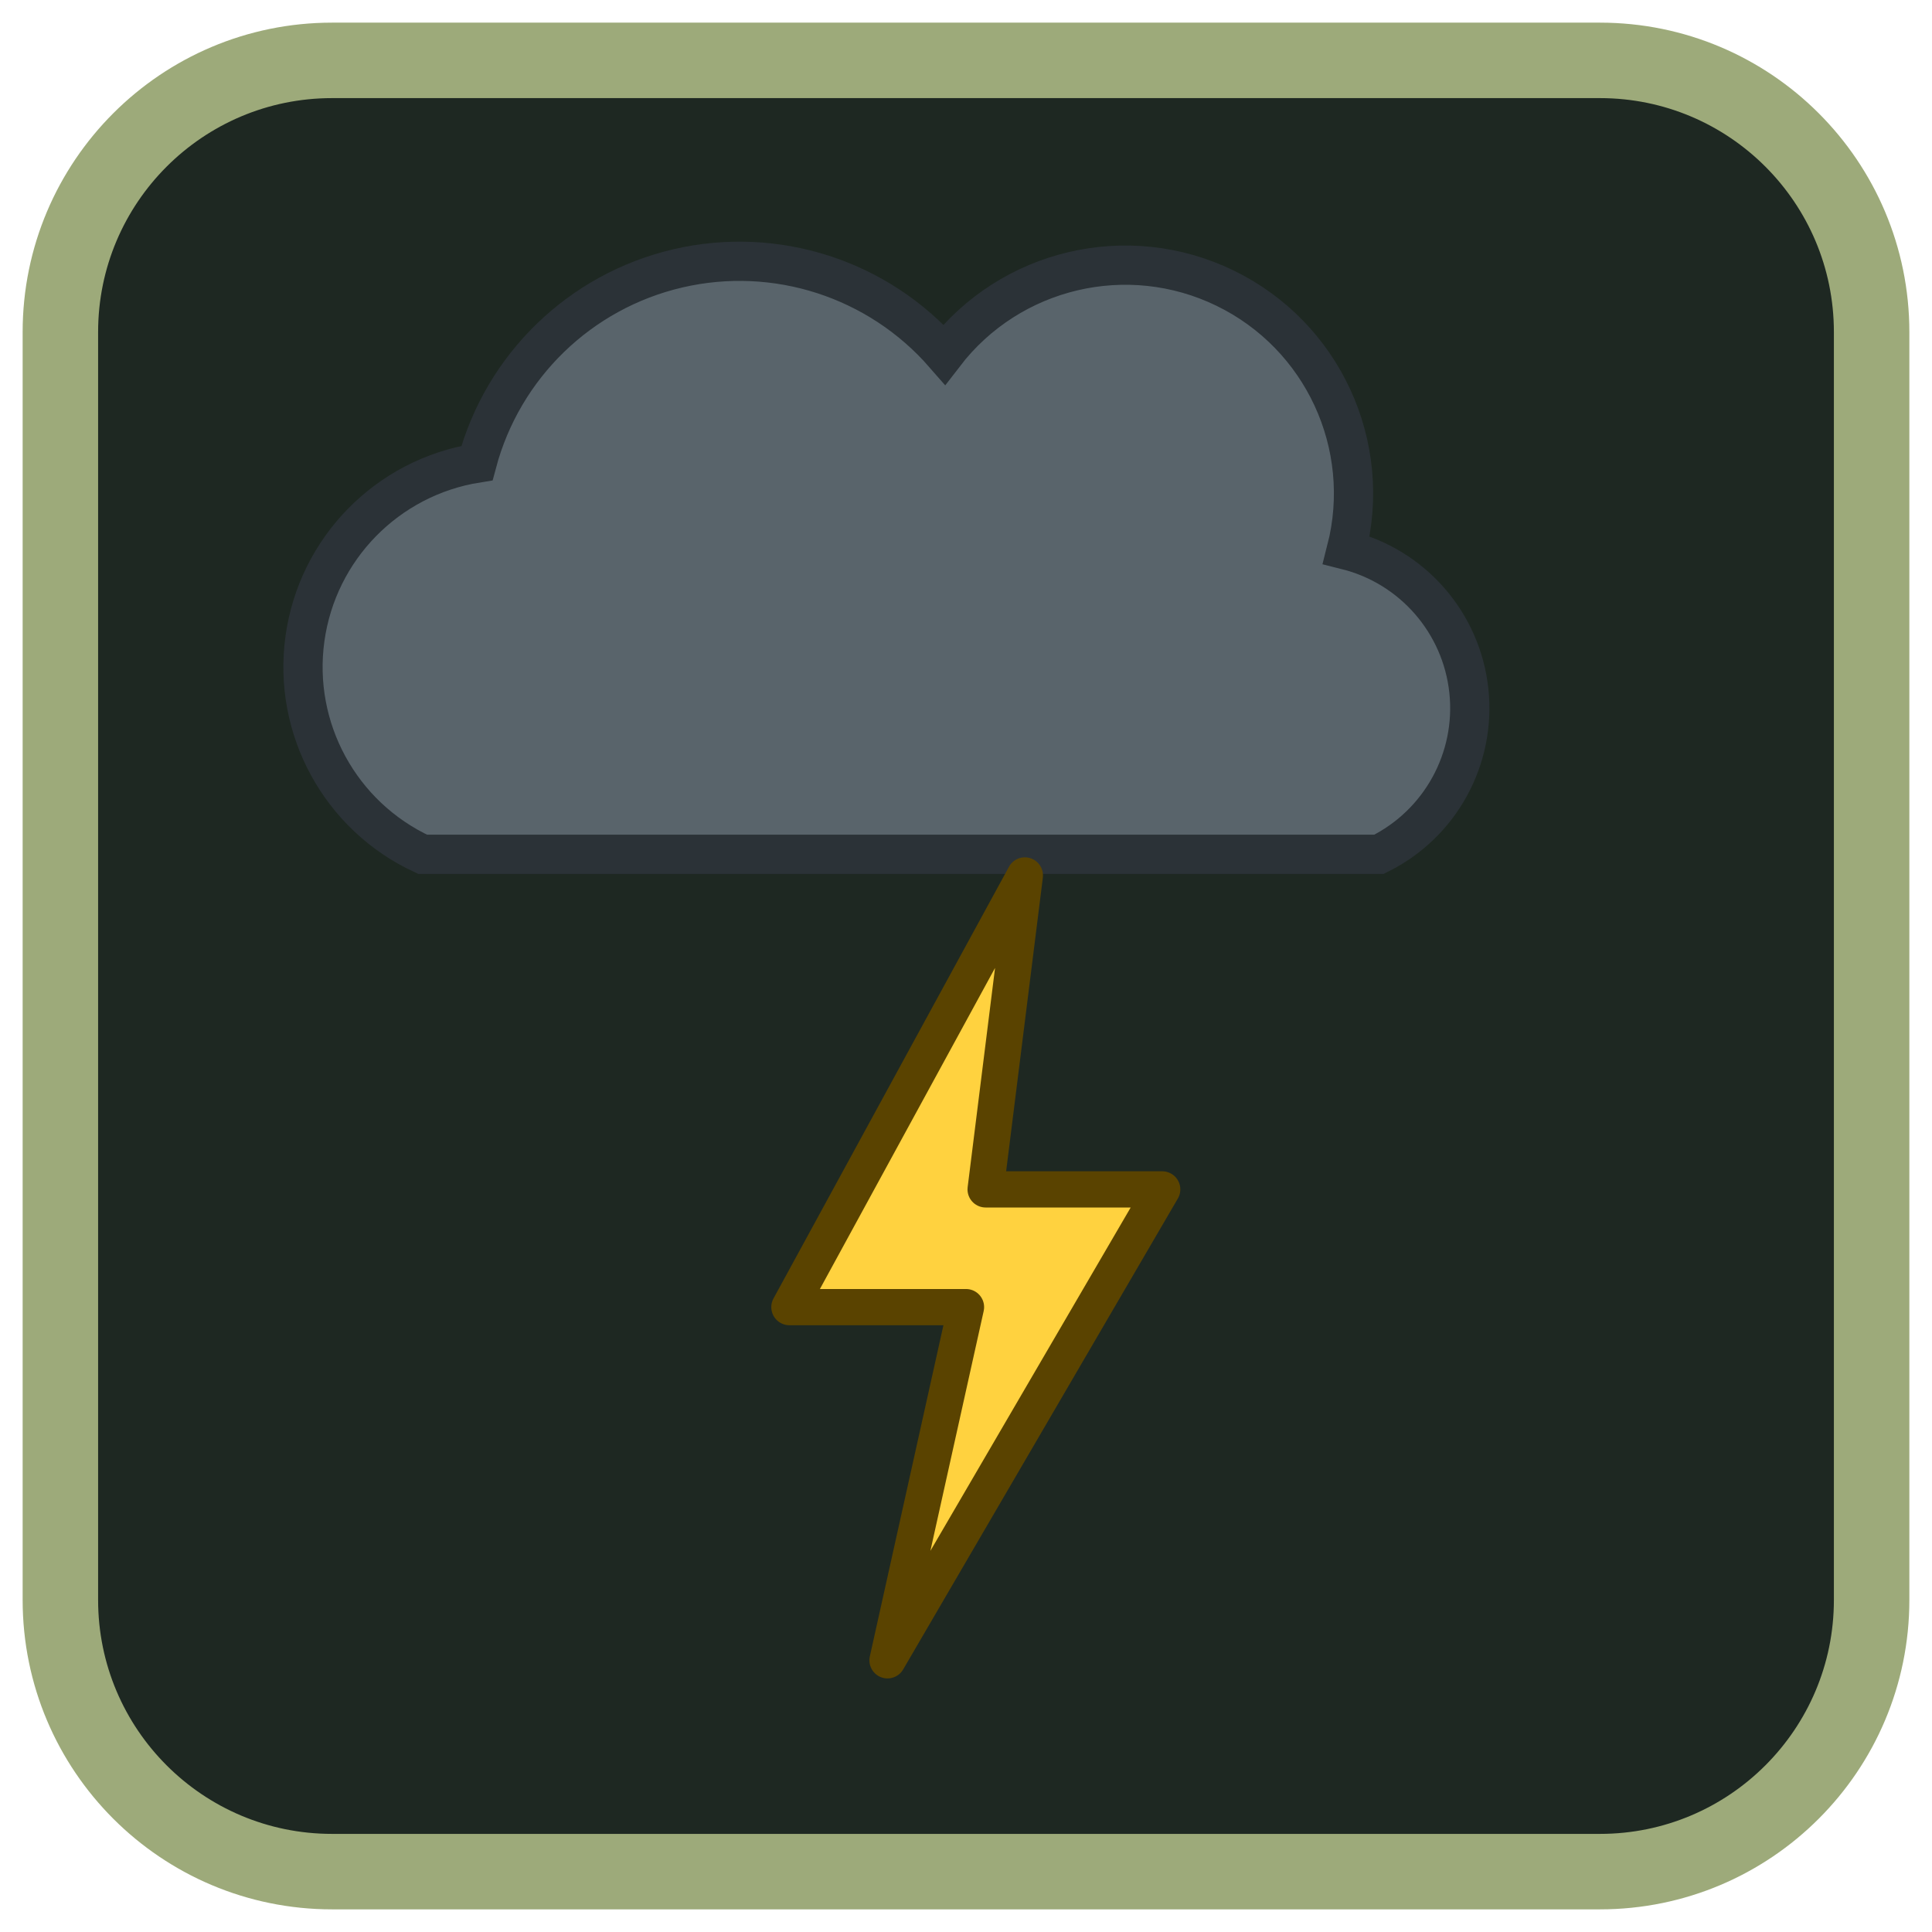
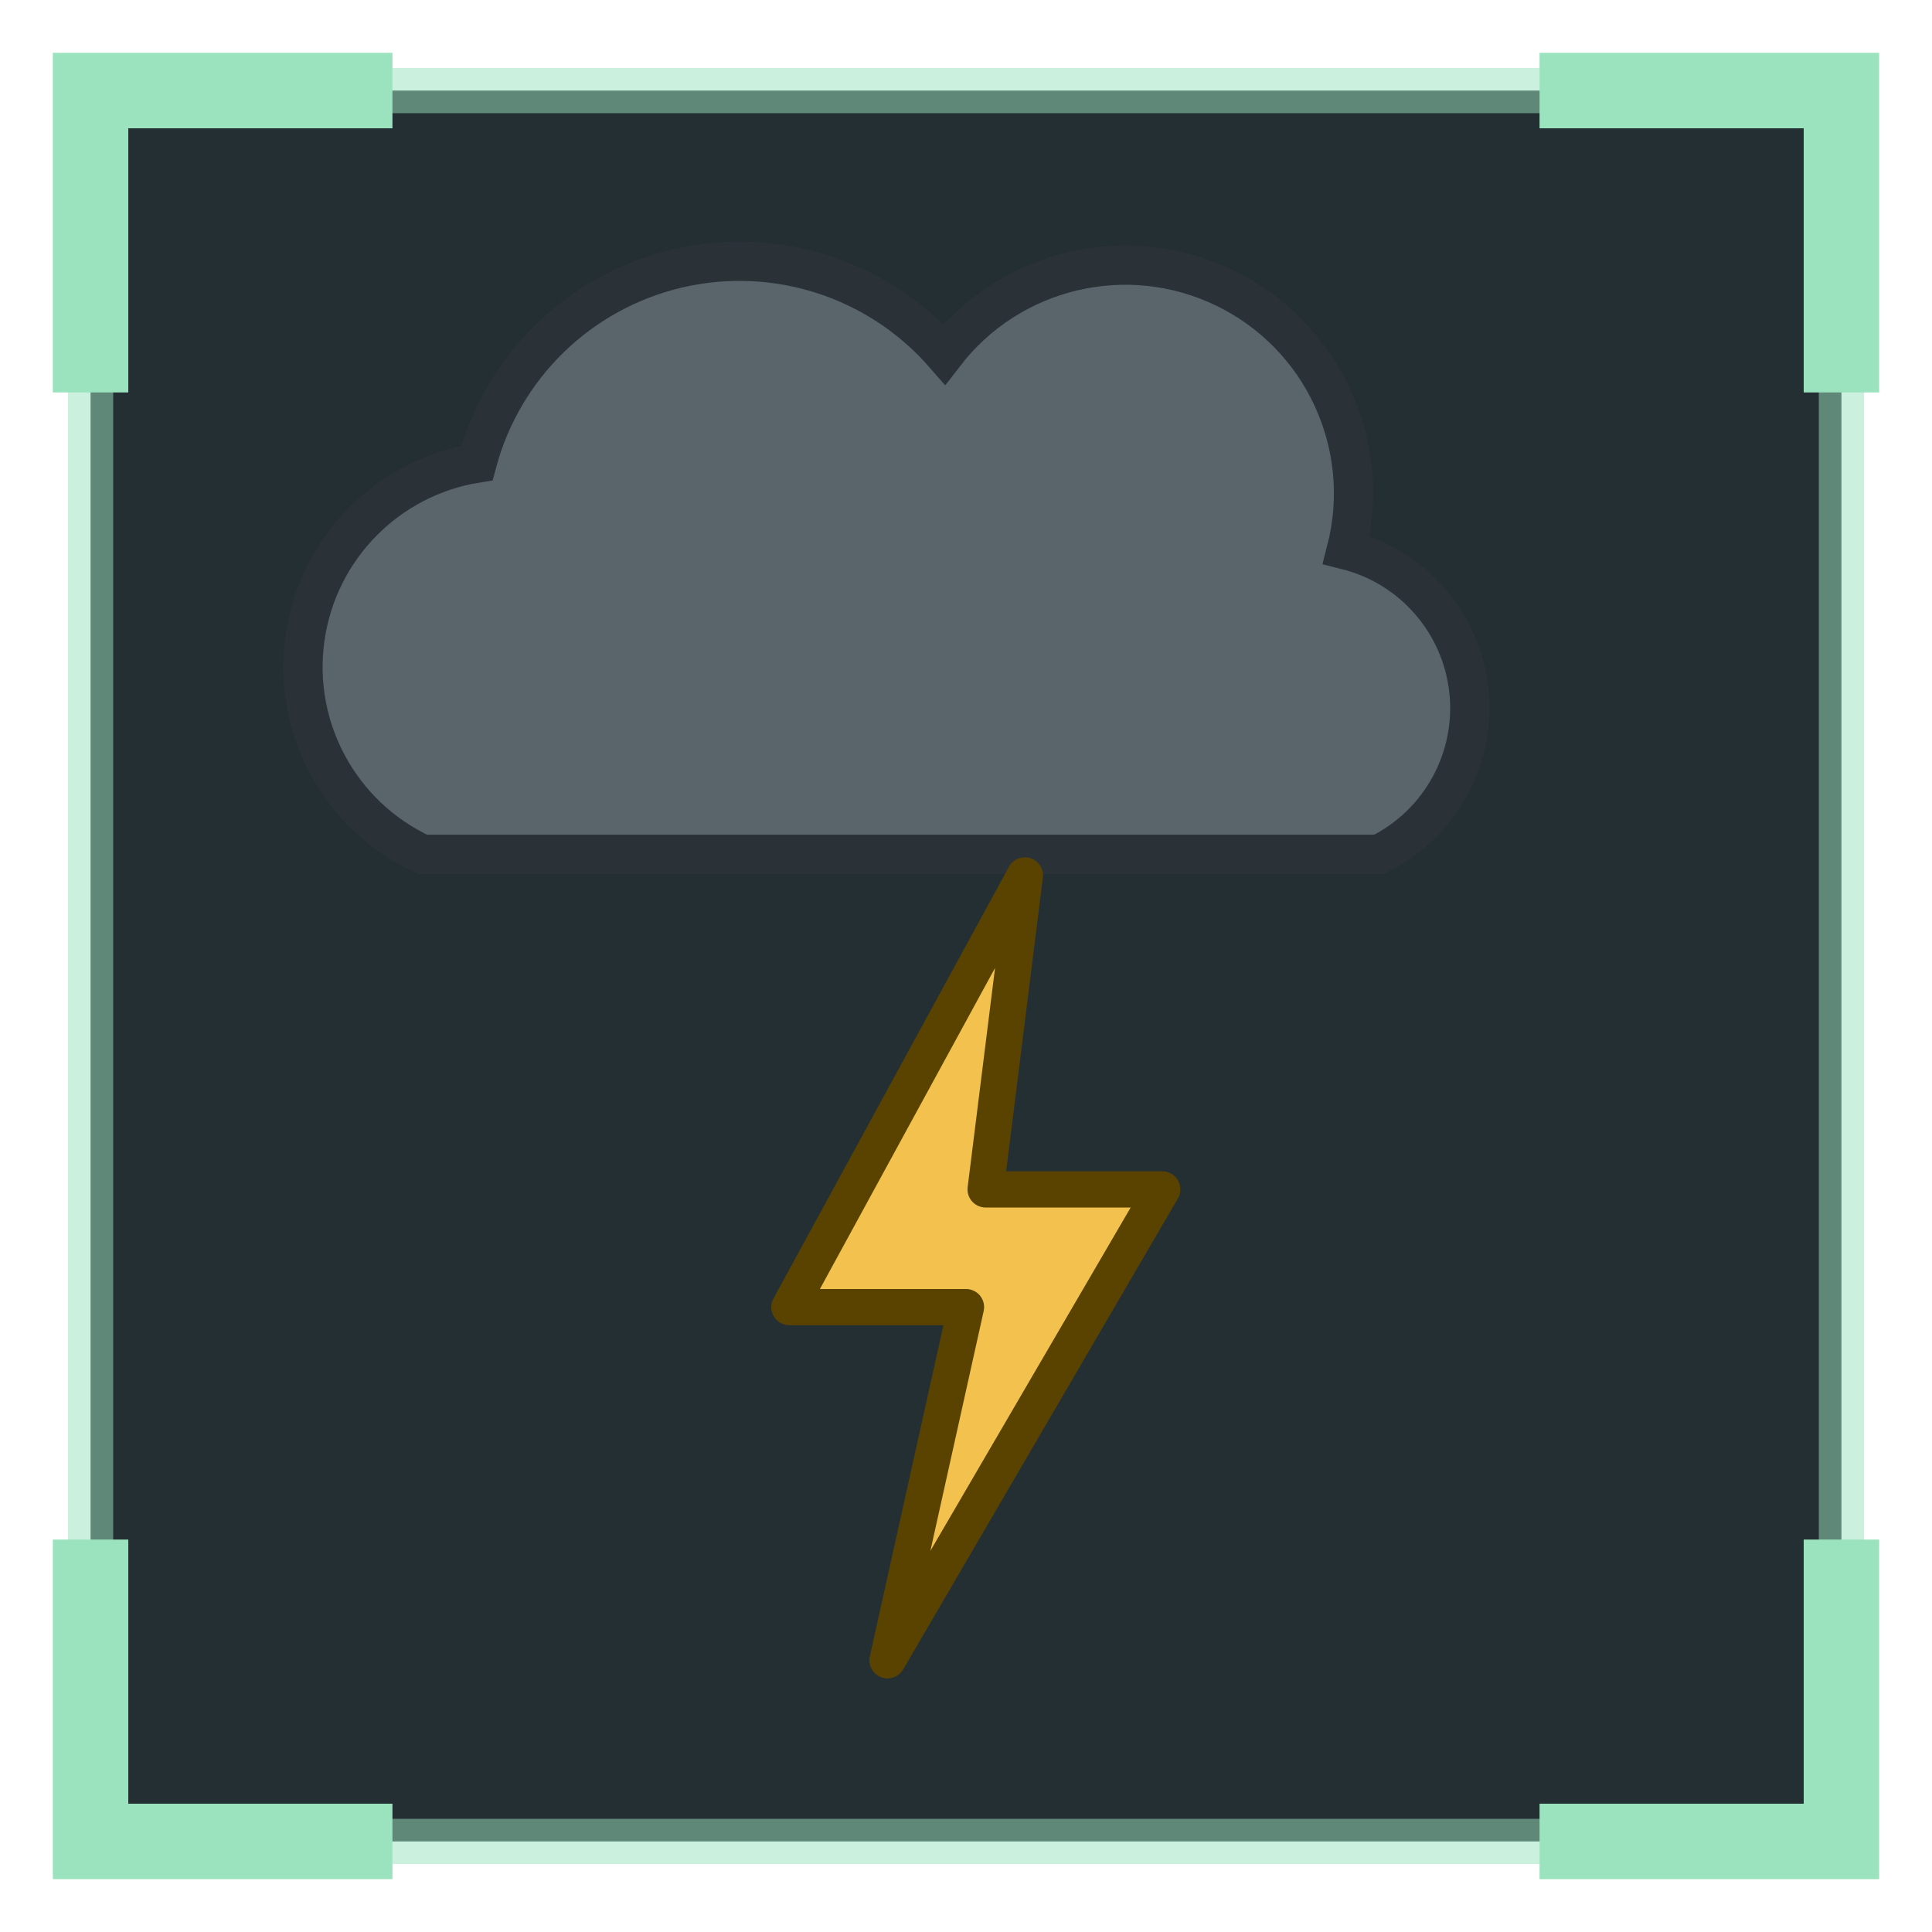
<svg xmlns="http://www.w3.org/2000/svg" viewBox="0 0 64 64" width="128" height="128">
-   <rect x="2" y="2" width="60" height="60" rx="9" fill="#1e2822" stroke="#9daa7a" stroke-width="2.5" />
+   <rect x="3" y="3" width="58" height="58" fill="#07141a" fill-opacity=".88" stroke="#9be3bf" stroke-opacity=".5" stroke-width="1.5" />
+   <path d="M3 13V3h10M51 3h10v10M61 51v10H51M13 61H3V51" fill="none" stroke="#9be3bf" stroke-width="2.5" />
  <path d="M14 28.3a6.84 6.84 0 0 1 1.8-12.96a9.0 9.0 0 0 1 15.48-3.6a7.56 7.56 0 0 1 13.32 6.48a5.4 5.4 0 0 1 1.08 10.08z" fill="#59646b" stroke="#2b3237" stroke-width="1.3" opacity="1" />
-   <path d="M33.95 29L26.15 43.3H32L29.4 55L38.5 39.4H32.65z" fill="#ffd23f" stroke="#5a4300" stroke-width="1.2" stroke-linejoin="round" />
+   <path d="M33.95 29L26.15 43.3H32L29.4 55L38.5 39.4H32.65z" fill="#f2c14e" stroke="#5a4300" stroke-width="1.2" stroke-linejoin="round" />
</svg>
